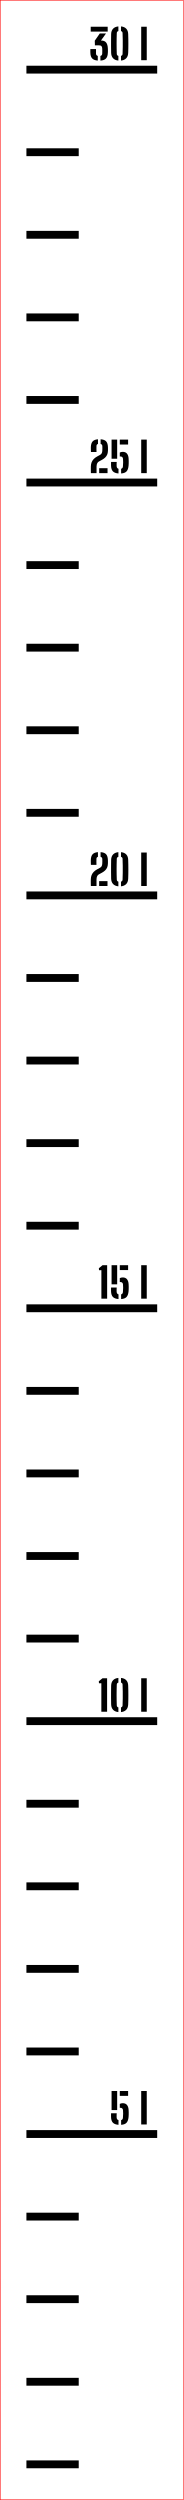
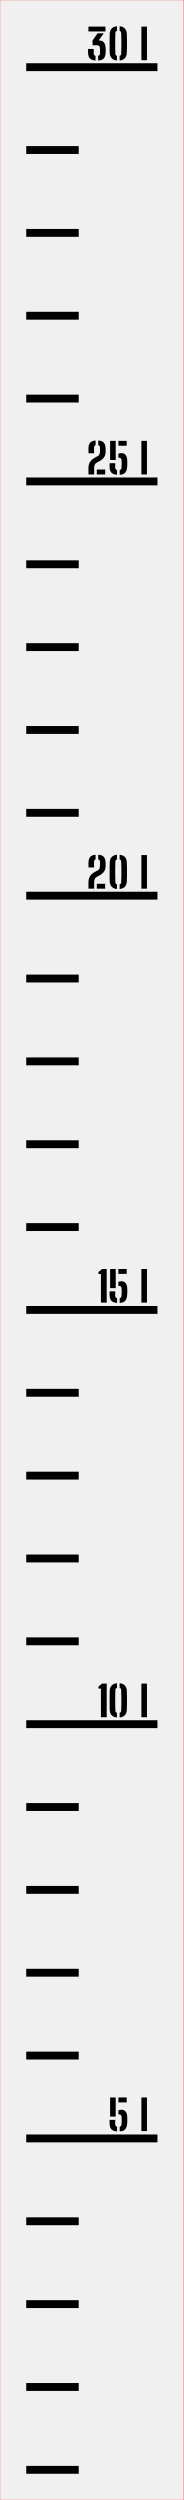
- <svg xmlns="http://www.w3.org/2000/svg" viewBox="0 0 35.1 477.927" version="1.1" style="font-synthesis: none;" width="35.1mm" height="477.927mm">
+ <svg xmlns="http://www.w3.org/2000/svg" version="1.1" width="35mm" height="476.345mm" viewBox="0 0 35 476.345">
  <defs />
-   <style>	</style>
-   <path d="M 0 0 L 35.1 0 L 35.1 477.927 L 0 477.927 Z " stroke="none" fill-rule="nonzero" fill="#FFFFFF" fill-opacity="1" transform="matrix(1,0,0,1,0,0)" />
-   <path d="M 0 457.045 L 10 457.045 L 10 458.545 L 0 458.545 Z " stroke="none" fill-rule="evenodd" fill="#000000" fill-opacity="1" transform="matrix(1,0,0,1,5.05,13.314)" id="mark1 l" />
-   <path d="M 0 441.259 L 10 441.259 L 10 442.759 L 0 442.759 Z " stroke="none" fill-rule="evenodd" fill="#000000" fill-opacity="1" transform="matrix(1,0,0,1,5.05,13.314)" id="mark2 l" />
-   <path d="M 0 425.473 L 10 425.473 L 10 426.973 L 0 426.973 Z " stroke="none" fill-rule="evenodd" fill="#000000" fill-opacity="1" transform="matrix(1,0,0,1,5.05,13.314)" id="mark3 l" />
-   <path d="M 0 409.687 L 10 409.687 L 10 411.187 L 0 411.187 Z " stroke="none" fill-rule="evenodd" fill="#000000" fill-opacity="1" transform="matrix(1,0,0,1,5.05,13.314)" id="mark4 l" />
-   <path d="M 0 393.901 L 25 393.901 L 25 395.401 L 0 395.401 Z " stroke="none" fill-rule="evenodd" fill="#000000" fill-opacity="1" transform="matrix(1,0,0,1,5.05,13.314)" id="mark5 l" />
-   <path d="M 16.18 391.403 C 16.175 391.23, 16.173 391.091, 16.176 390.985 C 16.179 390.88, 16.181 390.778, 16.184 390.679 L 17.264 390.679 C 17.256 390.757, 17.25 390.853, 17.246 390.967 C 17.242 391.082, 17.241 391.193, 17.242 391.299 C 17.243 391.406, 17.247 391.486, 17.252 391.539 C 17.263 391.659, 17.297 391.757, 17.356 391.833 C 17.415 391.909, 17.497 391.963, 17.604 391.995 L 17.604 392.887 C 17.111 392.85, 16.753 392.715, 16.532 392.483 C 16.311 392.251, 16.193 391.891, 16.18 391.403 Z M 16.28 390.067 L 16.28 386.419 L 17.348 386.419 L 17.348 390.067 Z M 17.852 389.643 L 17.852 388.887 C 17.929 388.847, 18.015 388.815, 18.108 388.791 C 18.201 388.767, 18.301 388.755, 18.408 388.755 C 18.773 388.755, 19.047 388.871, 19.23 389.101 C 19.413 389.332, 19.515 389.646, 19.536 390.043 C 19.547 390.203, 19.553 390.362, 19.556 390.519 C 19.559 390.677, 19.557 390.83, 19.552 390.979 C 19.547 391.129, 19.539 391.269, 19.528 391.399 C 19.483 391.898, 19.353 392.263, 19.14 392.495 C 18.927 392.727, 18.581 392.858, 18.104 392.887 L 18.104 391.995 C 18.213 391.966, 18.296 391.913, 18.352 391.837 C 18.408 391.761, 18.44 391.662, 18.448 391.539 C 18.472 391.249, 18.486 390.987, 18.49 390.755 C 18.494 390.523, 18.485 390.302, 18.464 390.091 C 18.448 389.937, 18.397 389.821, 18.31 389.745 C 18.223 389.669, 18.091 389.631, 17.912 389.631 C 17.901 389.631, 17.891 389.633, 17.88 389.635 C 17.869 389.638, 17.86 389.641, 17.852 389.643 Z M 17.852 387.351 L 17.852 386.419 L 19.44 386.419 L 19.44 387.351 Z M 21.944 392.819 L 21.944 386.419 L 23.004 386.419 L 23.004 392.819 Z " stroke="none" fill-rule="nonzero" fill="#000000" fill-opacity="1" transform="matrix(1,0,0,1,5.05,13.314)" id="text5 l" />
-   <path d="M 0 378.115 L 10 378.115 L 10 379.615 L 0 379.615 Z " stroke="none" fill-rule="evenodd" fill="#000000" fill-opacity="1" transform="matrix(1,0,0,1,5.05,13.314)" id="mark6 l" />
-   <path d="M 0 362.329 L 10 362.329 L 10 363.829 L 0 363.829 Z " stroke="none" fill-rule="evenodd" fill="#000000" fill-opacity="1" transform="matrix(1,0,0,1,5.05,13.314)" id="mark7 l" />
-   <path d="M 0 346.543 L 10 346.543 L 10 348.043 L 0 348.043 Z " stroke="none" fill-rule="evenodd" fill="#000000" fill-opacity="1" transform="matrix(1,0,0,1,5.05,13.314)" id="mark8 l" />
-   <path d="M 0 330.757 L 10 330.757 L 10 332.257 L 0 332.257 Z " stroke="none" fill-rule="evenodd" fill="#000000" fill-opacity="1" transform="matrix(1,0,0,1,5.05,13.314)" id="mark9 l" />
-   <path d="M 0 314.971 L 25 314.971 L 25 316.471 L 0 316.471 Z " stroke="none" fill-rule="evenodd" fill="#000000" fill-opacity="1" transform="matrix(1,0,0,1,5.05,13.314)" id="mark10 l" />
-   <path d="M 14.324 313.921 L 14.324 308.477 L 13.872 308.477 L 13.84 308.097 L 14.544 307.521 L 15.424 307.521 L 15.424 313.921 Z M 16.196 312.509 C 16.188 312.08, 16.183 311.663, 16.18 311.259 C 16.177 310.855, 16.178 310.46, 16.182 310.073 C 16.186 309.686, 16.191 309.305, 16.196 308.929 C 16.209 308.489, 16.334 308.144, 16.57 307.893 C 16.806 307.642, 17.143 307.497, 17.58 307.457 L 17.58 308.345 C 17.383 308.401, 17.281 308.53, 17.276 308.733 C 17.263 309.104, 17.253 309.452, 17.248 309.777 C 17.243 310.102, 17.24 310.419, 17.24 310.727 C 17.24 311.035, 17.243 311.35, 17.248 311.671 C 17.253 311.992, 17.263 312.336, 17.276 312.701 C 17.281 312.909, 17.383 313.041, 17.58 313.097 L 17.58 313.985 C 17.143 313.945, 16.806 313.799, 16.57 313.547 C 16.334 313.295, 16.209 312.949, 16.196 312.509 Z M 18.084 313.985 L 18.084 313.093 C 18.268 313.04, 18.367 312.916, 18.38 312.721 C 18.399 312.254, 18.411 311.806, 18.416 311.375 C 18.421 310.944, 18.421 310.514, 18.416 310.083 C 18.411 309.652, 18.399 309.2, 18.38 308.725 C 18.375 308.53, 18.276 308.404, 18.084 308.345 L 18.084 307.457 C 18.513 307.497, 18.847 307.642, 19.084 307.893 C 19.321 308.144, 19.445 308.489, 19.456 308.929 C 19.467 309.244, 19.475 309.554, 19.48 309.859 C 19.485 310.164, 19.488 310.465, 19.488 310.761 C 19.488 311.057, 19.485 311.35, 19.48 311.641 C 19.475 311.932, 19.467 312.221, 19.456 312.509 C 19.44 312.96, 19.312 313.308, 19.072 313.555 C 18.832 313.802, 18.503 313.945, 18.084 313.985 Z M 21.944 313.921 L 21.944 307.521 L 23.004 307.521 L 23.004 313.921 Z " stroke="none" fill-rule="nonzero" fill="#000000" fill-opacity="1" transform="matrix(1,0,0,1,5.05,13.314)" id="text10 l" />
-   <path d="M 0 299.185 L 10 299.185 L 10 300.685 L 0 300.685 Z " stroke="none" fill-rule="evenodd" fill="#000000" fill-opacity="1" transform="matrix(1,0,0,1,5.05,13.314)" id="mark11 l" />
-   <path d="M 0 283.399 L 10 283.399 L 10 284.899 L 0 284.899 Z " stroke="none" fill-rule="evenodd" fill="#000000" fill-opacity="1" transform="matrix(1,0,0,1,5.05,13.314)" id="mark12 l" />
-   <path d="M 0 267.613 L 10 267.613 L 10 269.113 L 0 269.113 Z " stroke="none" fill-rule="evenodd" fill="#000000" fill-opacity="1" transform="matrix(1,0,0,1,5.05,13.314)" id="mark13 l" />
-   <path d="M 0 251.827 L 10 251.827 L 10 253.327 L 0 253.327 Z " stroke="none" fill-rule="evenodd" fill="#000000" fill-opacity="1" transform="matrix(1,0,0,1,5.05,13.314)" id="mark14 l" />
-   <path d="M 0 236.041 L 25 236.041 L 25 237.541 L 0 237.541 Z " stroke="none" fill-rule="evenodd" fill="#000000" fill-opacity="1" transform="matrix(1,0,0,1,5.05,13.314)" id="mark15 l" />
-   <path d="M 14.332 234.959 L 14.332 229.515 L 13.88 229.515 L 13.848 229.135 L 14.552 228.559 L 15.432 228.559 L 15.432 234.959 Z M 16.18 233.543 C 16.175 233.369, 16.173 233.23, 16.176 233.125 C 16.179 233.019, 16.181 232.917, 16.184 232.819 L 17.264 232.819 C 17.256 232.896, 17.25 232.992, 17.246 233.107 C 17.242 233.221, 17.241 233.332, 17.242 233.439 C 17.243 233.545, 17.247 233.625, 17.252 233.679 C 17.263 233.799, 17.297 233.897, 17.356 233.973 C 17.415 234.049, 17.497 234.103, 17.604 234.135 L 17.604 235.027 C 17.111 234.989, 16.753 234.855, 16.532 234.623 C 16.311 234.391, 16.193 234.031, 16.18 233.543 Z M 16.28 232.207 L 16.28 228.559 L 17.348 228.559 L 17.348 232.207 Z M 17.852 231.783 L 17.852 231.027 C 17.929 230.987, 18.015 230.955, 18.108 230.931 C 18.201 230.907, 18.301 230.895, 18.408 230.895 C 18.773 230.895, 19.047 231.01, 19.23 231.241 C 19.413 231.471, 19.515 231.785, 19.536 232.183 C 19.547 232.343, 19.553 232.501, 19.556 232.659 C 19.559 232.816, 19.557 232.969, 19.552 233.119 C 19.547 233.268, 19.539 233.408, 19.528 233.539 C 19.483 234.037, 19.353 234.403, 19.14 234.635 C 18.927 234.867, 18.581 234.997, 18.104 235.027 L 18.104 234.135 C 18.213 234.105, 18.296 234.053, 18.352 233.977 C 18.408 233.901, 18.44 233.801, 18.448 233.679 C 18.472 233.388, 18.486 233.127, 18.49 232.895 C 18.494 232.663, 18.485 232.441, 18.464 232.231 C 18.448 232.076, 18.397 231.961, 18.31 231.885 C 18.223 231.809, 18.091 231.771, 17.912 231.771 C 17.901 231.771, 17.891 231.772, 17.88 231.775 C 17.869 231.777, 17.86 231.78, 17.852 231.783 Z M 17.852 229.491 L 17.852 228.559 L 19.44 228.559 L 19.44 229.491 Z M 21.944 234.959 L 21.944 228.559 L 23.004 228.559 L 23.004 234.959 Z " stroke="none" fill-rule="nonzero" fill="#000000" fill-opacity="1" transform="matrix(1,0,0,1,5.05,13.314)" id="text15 l" />
-   <path d="M 0 220.255 L 10 220.255 L 10 221.755 L 0 221.755 Z " stroke="none" fill-rule="evenodd" fill="#000000" fill-opacity="1" transform="matrix(1,0,0,1,5.05,13.314)" id="mark16 l" />
-   <path d="M 0 204.469 L 10 204.469 L 10 205.969 L 0 205.969 Z " stroke="none" fill-rule="evenodd" fill="#000000" fill-opacity="1" transform="matrix(1,0,0,1,5.05,13.314)" id="mark17 l" />
-   <path d="M 0 188.683 L 10 188.683 L 10 190.183 L 0 190.183 Z " stroke="none" fill-rule="evenodd" fill="#000000" fill-opacity="1" transform="matrix(1,0,0,1,5.05,13.314)" id="mark18 l" />
-   <path d="M 0 172.897 L 10 172.897 L 10 174.397 L 0 174.397 Z " stroke="none" fill-rule="evenodd" fill="#000000" fill-opacity="1" transform="matrix(1,0,0,1,5.05,13.314)" id="mark19 l" />
-   <path d="M 0 157.11 L 25 157.11 L 25 158.61 L 0 158.61 Z " stroke="none" fill-rule="evenodd" fill="#000000" fill-opacity="1" transform="matrix(1,0,0,1,5.05,13.314)" id="mark20 l" />
-   <path d="M 12.32 156.06 C 12.317 155.962, 12.315 155.873, 12.314 155.794 C 12.313 155.716, 12.311 155.642, 12.31 155.572 C 12.309 155.503, 12.308 155.431, 12.308 155.356 C 12.308 155.282, 12.308 155.197, 12.308 155.102 C 12.308 155.008, 12.309 154.896, 12.312 154.768 C 12.32 154.475, 12.37 154.213, 12.462 153.982 C 12.554 153.752, 12.688 153.546, 12.864 153.364 C 13.04 153.183, 13.257 153.022, 13.516 152.88 L 14.048 152.592 C 14.235 152.491, 14.354 152.369, 14.406 152.226 C 14.458 152.084, 14.488 151.95, 14.496 151.824 C 14.507 151.678, 14.513 151.521, 14.514 151.354 C 14.515 151.188, 14.512 151.031, 14.504 150.884 C 14.499 150.78, 14.469 150.694, 14.414 150.626 C 14.359 150.558, 14.28 150.51, 14.176 150.48 L 14.176 149.592 C 14.664 149.624, 15.014 149.756, 15.226 149.986 C 15.438 150.217, 15.555 150.578, 15.576 151.068 C 15.579 151.132, 15.581 151.198, 15.582 151.264 C 15.583 151.331, 15.584 151.396, 15.584 151.458 C 15.584 151.521, 15.583 151.583, 15.582 151.644 C 15.581 151.706, 15.579 151.766, 15.576 151.824 C 15.565 152.11, 15.512 152.356, 15.416 152.564 C 15.32 152.772, 15.19 152.952, 15.026 153.104 C 14.862 153.256, 14.672 153.392, 14.456 153.512 L 13.852 153.84 C 13.737 153.902, 13.647 153.986, 13.582 154.092 C 13.517 154.199, 13.47 154.312, 13.442 154.432 C 13.414 154.552, 13.4 154.664, 13.4 154.768 L 13.4 156.06 Z M 12.328 152.02 C 12.323 151.903, 12.319 151.788, 12.316 151.676 C 12.313 151.564, 12.311 151.458, 12.31 151.358 C 12.309 151.258, 12.309 151.162, 12.312 151.068 C 12.331 150.58, 12.447 150.221, 12.662 149.99 C 12.877 149.76, 13.213 149.627, 13.672 149.592 L 13.672 150.484 C 13.576 150.514, 13.505 150.56, 13.46 150.624 C 13.415 150.688, 13.391 150.766, 13.388 150.856 C 13.383 151.064, 13.379 151.258, 13.378 151.436 C 13.377 151.615, 13.381 151.81, 13.392 152.02 Z M 13.904 156.06 L 13.904 155.128 L 15.5 155.128 L 15.5 156.06 Z M 16.196 154.648 C 16.188 154.219, 16.183 153.802, 16.18 153.398 C 16.177 152.994, 16.178 152.599, 16.182 152.212 C 16.186 151.826, 16.191 151.444, 16.196 151.068 C 16.209 150.628, 16.334 150.283, 16.57 150.032 C 16.806 149.782, 17.143 149.636, 17.58 149.596 L 17.58 150.484 C 17.383 150.54, 17.281 150.67, 17.276 150.872 C 17.263 151.243, 17.253 151.591, 17.248 151.916 C 17.243 152.242, 17.24 152.558, 17.24 152.866 C 17.24 153.174, 17.243 153.489, 17.248 153.81 C 17.253 154.132, 17.263 154.475, 17.276 154.84 C 17.281 155.048, 17.383 155.18, 17.58 155.236 L 17.58 156.124 C 17.143 156.084, 16.806 155.938, 16.57 155.686 C 16.334 155.434, 16.209 155.088, 16.196 154.648 Z M 18.084 156.124 L 18.084 155.232 C 18.268 155.179, 18.367 155.055, 18.38 154.86 C 18.399 154.394, 18.411 153.945, 18.416 153.514 C 18.421 153.084, 18.421 152.653, 18.416 152.222 C 18.411 151.792, 18.399 151.339, 18.38 150.864 C 18.375 150.67, 18.276 150.543, 18.084 150.484 L 18.084 149.596 C 18.513 149.636, 18.847 149.782, 19.084 150.032 C 19.321 150.283, 19.445 150.628, 19.456 151.068 C 19.467 151.383, 19.475 151.693, 19.48 151.998 C 19.485 152.304, 19.488 152.604, 19.488 152.9 C 19.488 153.196, 19.485 153.49, 19.48 153.78 C 19.475 154.071, 19.467 154.36, 19.456 154.648 C 19.44 155.099, 19.312 155.448, 19.072 155.694 C 18.832 155.941, 18.503 156.084, 18.084 156.124 Z M 21.944 156.06 L 21.944 149.66 L 23.004 149.66 L 23.004 156.06 Z " stroke="none" fill-rule="nonzero" fill="#000000" fill-opacity="1" transform="matrix(1,0,0,1,5.05,13.314)" id="text20 l" />
-   <path d="M 0 141.324 L 10 141.324 L 10 142.824 L 0 142.824 Z " stroke="none" fill-rule="evenodd" fill="#000000" fill-opacity="1" transform="matrix(1,0,0,1,5.05,13.314)" id="mark21 l" />
-   <path d="M 0 125.538 L 10 125.538 L 10 127.038 L 0 127.038 Z " stroke="none" fill-rule="evenodd" fill="#000000" fill-opacity="1" transform="matrix(1,0,0,1,5.05,13.314)" id="mark22 l" />
-   <path d="M 0 109.752 L 10 109.752 L 10 111.252 L 0 111.252 Z " stroke="none" fill-rule="evenodd" fill="#000000" fill-opacity="1" transform="matrix(1,0,0,1,5.05,13.314)" id="mark23 l" />
-   <path d="M 0 93.966 L 10 93.966 L 10 95.466 L 0 95.466 Z " stroke="none" fill-rule="evenodd" fill="#000000" fill-opacity="1" transform="matrix(1,0,0,1,5.05,13.314)" id="mark24 l" />
-   <path d="M 0 78.18 L 25 78.18 L 25 79.68 L 0 79.68 Z " stroke="none" fill-rule="evenodd" fill="#000000" fill-opacity="1" transform="matrix(1,0,0,1,5.05,13.314)" id="mark25 l" />
-   <path d="M 12.328 77.13 C 12.325 77.032, 12.323 76.943, 12.322 76.864 C 12.321 76.786, 12.319 76.712, 12.318 76.642 C 12.317 76.573, 12.316 76.501, 12.316 76.426 C 12.316 76.352, 12.316 76.267, 12.316 76.172 C 12.316 76.078, 12.317 75.966, 12.32 75.838 C 12.328 75.545, 12.378 75.283, 12.47 75.052 C 12.562 74.822, 12.696 74.616, 12.872 74.434 C 13.048 74.253, 13.265 74.092, 13.524 73.95 L 14.056 73.662 C 14.243 73.561, 14.362 73.439, 14.414 73.296 C 14.466 73.154, 14.496 73.02, 14.504 72.894 C 14.515 72.748, 14.521 72.591, 14.522 72.424 C 14.523 72.258, 14.52 72.101, 14.512 71.954 C 14.507 71.85, 14.477 71.764, 14.422 71.696 C 14.367 71.628, 14.288 71.58, 14.184 71.55 L 14.184 70.662 C 14.672 70.694, 15.022 70.826, 15.234 71.056 C 15.446 71.287, 15.563 71.648, 15.584 72.138 C 15.587 72.202, 15.589 72.268, 15.59 72.334 C 15.591 72.401, 15.592 72.466, 15.592 72.528 C 15.592 72.591, 15.591 72.653, 15.59 72.714 C 15.589 72.776, 15.587 72.836, 15.584 72.894 C 15.573 73.18, 15.52 73.426, 15.424 73.634 C 15.328 73.842, 15.198 74.022, 15.034 74.174 C 14.87 74.326, 14.68 74.462, 14.464 74.582 L 13.86 74.91 C 13.745 74.972, 13.655 75.056, 13.59 75.162 C 13.525 75.269, 13.478 75.382, 13.45 75.502 C 13.422 75.622, 13.408 75.734, 13.408 75.838 L 13.408 77.13 Z M 12.336 73.09 C 12.331 72.973, 12.327 72.858, 12.324 72.746 C 12.321 72.634, 12.319 72.528, 12.318 72.428 C 12.317 72.328, 12.317 72.232, 12.32 72.138 C 12.339 71.65, 12.455 71.291, 12.67 71.06 C 12.885 70.83, 13.221 70.697, 13.68 70.662 L 13.68 71.554 C 13.584 71.584, 13.513 71.63, 13.468 71.694 C 13.423 71.758, 13.399 71.836, 13.396 71.926 C 13.391 72.134, 13.387 72.328, 13.386 72.506 C 13.385 72.685, 13.389 72.88, 13.4 73.09 Z M 13.912 77.13 L 13.912 76.198 L 15.508 76.198 L 15.508 77.13 Z M 16.18 75.714 C 16.175 75.541, 16.173 75.402, 16.176 75.296 C 16.179 75.191, 16.181 75.089, 16.184 74.99 L 17.264 74.99 C 17.256 75.068, 17.25 75.164, 17.246 75.278 C 17.242 75.393, 17.241 75.504, 17.242 75.61 C 17.243 75.717, 17.247 75.797, 17.252 75.85 C 17.263 75.97, 17.297 76.068, 17.356 76.144 C 17.415 76.22, 17.497 76.274, 17.604 76.306 L 17.604 77.198 C 17.111 77.161, 16.753 77.026, 16.532 76.794 C 16.311 76.562, 16.193 76.202, 16.18 75.714 Z M 16.28 74.378 L 16.28 70.73 L 17.348 70.73 L 17.348 74.378 Z M 17.852 73.954 L 17.852 73.198 C 17.929 73.158, 18.015 73.126, 18.108 73.102 C 18.201 73.078, 18.301 73.066, 18.408 73.066 C 18.773 73.066, 19.047 73.182, 19.23 73.412 C 19.413 73.643, 19.515 73.957, 19.536 74.354 C 19.547 74.514, 19.553 74.673, 19.556 74.83 C 19.559 74.988, 19.557 75.141, 19.552 75.29 C 19.547 75.44, 19.539 75.58, 19.528 75.71 C 19.483 76.209, 19.353 76.574, 19.14 76.806 C 18.927 77.038, 18.581 77.169, 18.104 77.198 L 18.104 76.306 C 18.213 76.277, 18.296 76.224, 18.352 76.148 C 18.408 76.072, 18.44 75.973, 18.448 75.85 C 18.472 75.56, 18.486 75.298, 18.49 75.066 C 18.494 74.834, 18.485 74.613, 18.464 74.402 C 18.448 74.248, 18.397 74.132, 18.31 74.056 C 18.223 73.98, 18.091 73.942, 17.912 73.942 C 17.901 73.942, 17.891 73.944, 17.88 73.946 C 17.869 73.949, 17.86 73.952, 17.852 73.954 Z M 17.852 71.662 L 17.852 70.73 L 19.44 70.73 L 19.44 71.662 Z M 21.944 77.13 L 21.944 70.73 L 23.004 70.73 L 23.004 77.13 Z " stroke="none" fill-rule="nonzero" fill="#000000" fill-opacity="1" transform="matrix(1,0,0,1,5.05,13.314)" id="text25 l" />
-   <path d="M 0 62.394 L 10 62.394 L 10 63.894 L 0 63.894 Z " stroke="none" fill-rule="evenodd" fill="#000000" fill-opacity="1" transform="matrix(1,0,0,1,5.05,13.314)" id="mark26 l" />
-   <path d="M 0 46.608 L 10 46.608 L 10 48.108 L 0 48.108 Z " stroke="none" fill-rule="evenodd" fill="#000000" fill-opacity="1" transform="matrix(1,0,0,1,5.05,13.314)" id="mark27 l" />
-   <path d="M 0 30.822 L 10 30.822 L 10 32.322 L 0 32.322 Z " stroke="none" fill-rule="evenodd" fill="#000000" fill-opacity="1" transform="matrix(1,0,0,1,5.05,13.314)" id="mark28 l" />
-   <path d="M 0 15.036 L 10 15.036 L 10 16.536 L 0 16.536 Z " stroke="none" fill-rule="evenodd" fill="#000000" fill-opacity="1" transform="matrix(1,0,0,1,5.05,13.314)" id="mark29 l" />
-   <path d="M 0 -0.75 L 25 -0.75 L 25 0.75 L 0 0.75 Z " stroke="none" fill-rule="evenodd" fill="#000000" fill-opacity="1" transform="matrix(1,0,0,1,5.05,13.314)" id="mark30 l" />
-   <path d="M 12.224 -3.216 C 12.221 -3.317, 12.219 -3.401, 12.218 -3.468 C 12.217 -3.535, 12.217 -3.603, 12.218 -3.672 C 12.219 -3.741, 12.221 -3.831, 12.224 -3.94 L 13.304 -3.94 L 13.304 -3.076 C 13.304 -2.839, 13.417 -2.688, 13.644 -2.624 L 13.644 -1.732 C 13.156 -1.769, 12.801 -1.904, 12.578 -2.136 C 12.355 -2.368, 12.237 -2.728, 12.224 -3.216 Z M 12.292 -7.268 L 12.292 -8.2 L 15.536 -8.2 L 15.536 -7.268 Z M 14.144 -2.62 C 14.368 -2.676, 14.484 -2.827, 14.492 -3.072 C 14.497 -3.275, 14.501 -3.457, 14.502 -3.62 C 14.503 -3.783, 14.499 -3.94, 14.488 -4.092 C 14.48 -4.249, 14.432 -4.383, 14.344 -4.492 C 14.256 -4.601, 14.089 -4.653, 13.844 -4.648 L 13.096 -4.64 L 13.068 -5.532 L 14.028 -6.916 L 15.216 -6.916 L 14.248 -5.564 L 14.28 -5.564 C 14.712 -5.564, 15.029 -5.441, 15.23 -5.196 C 15.431 -4.951, 15.544 -4.573, 15.568 -4.064 C 15.573 -3.992, 15.577 -3.92, 15.578 -3.848 C 15.579 -3.776, 15.58 -3.705, 15.58 -3.636 C 15.58 -3.567, 15.579 -3.497, 15.578 -3.428 C 15.577 -3.359, 15.573 -3.288, 15.568 -3.216 C 15.549 -2.72, 15.429 -2.355, 15.206 -2.122 C 14.983 -1.889, 14.631 -1.759, 14.148 -1.732 Z M 16.196 -3.212 C 16.188 -3.641, 16.183 -4.058, 16.18 -4.462 C 16.177 -4.866, 16.178 -5.261, 16.182 -5.648 C 16.186 -6.035, 16.191 -6.416, 16.196 -6.792 C 16.209 -7.232, 16.334 -7.577, 16.57 -7.828 C 16.806 -8.079, 17.143 -8.224, 17.58 -8.264 L 17.58 -7.376 C 17.383 -7.32, 17.281 -7.191, 17.276 -6.988 C 17.263 -6.617, 17.253 -6.269, 17.248 -5.944 C 17.243 -5.619, 17.24 -5.302, 17.24 -4.994 C 17.24 -4.686, 17.243 -4.371, 17.248 -4.05 C 17.253 -3.729, 17.263 -3.385, 17.276 -3.02 C 17.281 -2.812, 17.383 -2.68, 17.58 -2.624 L 17.58 -1.736 C 17.143 -1.776, 16.806 -1.922, 16.57 -2.174 C 16.334 -2.426, 16.209 -2.772, 16.196 -3.212 Z M 18.084 -1.736 L 18.084 -2.628 C 18.268 -2.681, 18.367 -2.805, 18.38 -3 C 18.399 -3.467, 18.411 -3.915, 18.416 -4.346 C 18.421 -4.777, 18.421 -5.207, 18.416 -5.638 C 18.411 -6.069, 18.399 -6.521, 18.38 -6.996 C 18.375 -7.191, 18.276 -7.317, 18.084 -7.376 L 18.084 -8.264 C 18.513 -8.224, 18.847 -8.079, 19.084 -7.828 C 19.321 -7.577, 19.445 -7.232, 19.456 -6.792 C 19.467 -6.477, 19.475 -6.167, 19.48 -5.862 C 19.485 -5.557, 19.488 -5.256, 19.488 -4.96 C 19.488 -4.664, 19.485 -4.371, 19.48 -4.08 C 19.475 -3.789, 19.467 -3.5, 19.456 -3.212 C 19.44 -2.761, 19.312 -2.413, 19.072 -2.166 C 18.832 -1.919, 18.503 -1.776, 18.084 -1.736 Z M 21.944 -1.8 L 21.944 -8.2 L 23.004 -8.2 L 23.004 -1.8 Z " stroke="none" fill-rule="nonzero" fill="#000000" fill-opacity="1" transform="matrix(1,0,0,1,5.05,13.314)" id="text30 l" />
-   <path d="M -5 -13.264 L 30 -13.264 L 30 464.563 L -5 464.563 Z " stroke="#FF0000" stroke-opacity="1" stroke-width="0.1" stroke-linecap="butt" stroke-linejoin="miter" fill="none" transform="matrix(1,0,0,1,5.05,13.314)" />
+   <style>svg { background: #ffffff; }</style>
+   <rect id="cutLine" fill="none" stroke="red" stroke-width="0.05" width="35" height="476.345" />
+   <g id="scale" transform="translate(5, 5)">
+     <rect id="mark_1" fill="Black" x="0" y="464.845" width="10" height="1.5" />
+     <rect id="mark_2" fill="Black" x="0" y="449.059" width="10" height="1.5" />
+     <rect id="mark_3" fill="Black" x="0" y="433.273" width="10" height="1.5" />
+     <rect id="mark_4" fill="Black" x="0" y="417.487" width="10" height="1.5" />
+     <rect id="mark_5" fill="Black" x="0" y="401.701" width="25" height="1.5" />
+     <path fill="Black" d="M 0.107 0 L 0.107 3.648 L 1.176 3.648 L 1.176 0 L 0.107 0 Z M 1.68 0 L 1.68 0.932 L 3.268 0.932 L 3.268 0 L 1.68 0 Z M 1.68 2.469 L 1.68 3.225 Q 1.691 3.221, 1.707 3.217 Q 1.725 3.213, 1.74 3.213 Q 2.008 3.213, 2.137 3.326 Q 2.268 3.439, 2.291 3.672 Q 2.324 3.988, 2.318 4.336 Q 2.312 4.684, 2.275 5.121 Q 2.264 5.305, 2.18 5.42 Q 2.096 5.533, 1.932 5.576 L 1.932 6.469 Q 2.648 6.424, 2.967 6.076 Q 3.287 5.729, 3.355 4.98 Q 3.371 4.785, 3.379 4.561 Q 3.389 4.336, 3.383 4.102 Q 3.379 3.865, 3.363 3.625 Q 3.332 3.029, 3.057 2.684 Q 2.783 2.336, 2.236 2.336 Q 2.076 2.336, 1.936 2.373 Q 1.795 2.408, 1.68 2.469 Z M 0.004 4.566 Q 0 4.725, 0.008 4.984 Q 0.027 5.717, 0.359 6.064 Q 0.691 6.412, 1.432 6.469 L 1.432 5.576 Q 1.271 5.529, 1.184 5.416 Q 1.096 5.301, 1.08 5.121 Q 1.072 5.041, 1.07 4.881 Q 1.068 4.721, 1.074 4.549 Q 1.08 4.377, 1.092 4.26 L 0.012 4.26 Q 0.008 4.408, 0.004 4.566 Z M 6.068 6.4 L 6.068 0 L 7.127 0 L 7.127 6.4 L 6.068 6.4 Z" transform="translate(15.87305, 394.6512)" />
+     <rect id="mark_6" fill="Black" x="0" y="385.915" width="10" height="1.5" />
+     <rect id="mark_7" fill="Black" x="0" y="370.129" width="10" height="1.5" />
+     <rect id="mark_8" fill="Black" x="0" y="354.343" width="10" height="1.5" />
+     <rect id="mark_9" fill="Black" x="0" y="338.557" width="10" height="1.5" />
+     <rect id="mark_10" fill="Black" x="0" y="322.771" width="25" height="1.5" />
+     <path fill="Black" d="M 0.484 1.021 L 0.484 6.465 L 1.584 6.465 L 1.584 0.064 L 0.705 0.064 L 0 0.641 L 0.033 1.021 L 0.484 1.021 Z M 2.141 3.803 Q 2.145 4.408, 2.156 5.053 Q 2.178 5.713, 2.531 6.092 Q 2.885 6.469, 3.541 6.529 L 3.541 5.641 Q 3.244 5.557, 3.236 5.244 Q 3.217 4.697, 3.209 4.215 Q 3.201 3.732, 3.201 3.271 Q 3.201 2.809, 3.209 2.32 Q 3.217 1.832, 3.236 1.277 Q 3.244 0.973, 3.541 0.889 L 3.541 0 Q 2.885 0.061, 2.531 0.438 Q 2.178 0.812, 2.156 1.473 Q 2.148 2.037, 2.143 2.617 Q 2.137 3.197, 2.141 3.803 Z M 4.045 5.637 L 4.045 6.529 Q 4.672 6.469, 5.031 6.1 Q 5.393 5.729, 5.416 5.053 Q 5.434 4.621, 5.441 4.186 Q 5.449 3.748, 5.449 3.305 Q 5.449 2.861, 5.441 2.404 Q 5.434 1.945, 5.416 1.473 Q 5.4 0.812, 5.045 0.438 Q 4.689 0.061, 4.045 0 L 4.045 0.889 Q 4.332 0.977, 4.34 1.27 Q 4.369 1.98, 4.377 2.627 Q 4.385 3.273, 4.377 3.92 Q 4.369 4.564, 4.34 5.266 Q 4.32 5.557, 4.045 5.637 Z M 8.193 6.465 L 8.193 0.064 L 9.252 0.064 L 9.252 6.465 L 8.193 6.465 Z" transform="translate(13.74805, 315.721)" />
+     <rect id="mark_11" fill="Black" x="0" y="306.985" width="10" height="1.5" />
+     <rect id="mark_12" fill="Black" x="0" y="291.199" width="10" height="1.5" />
+     <rect id="mark_13" fill="Black" x="0" y="275.413" width="10" height="1.5" />
+     <rect id="mark_14" fill="Black" x="0" y="259.627" width="10" height="1.5" />
+     <rect id="mark_15" fill="Black" x="0" y="243.841" width="25" height="1.5" />
+     <path fill="Black" d="M 0.484 0.957 L 0.484 6.4 L 1.584 6.4 L 1.584 0 L 0.705 0 L 0 0.576 L 0.033 0.957 L 0.484 0.957 Z M 2.232 0 L 2.232 3.648 L 3.301 3.648 L 3.301 0 L 2.232 0 Z M 3.805 0 L 3.805 0.932 L 5.393 0.932 L 5.393 0 L 3.805 0 Z M 3.805 2.469 L 3.805 3.225 Q 3.816 3.221, 3.832 3.217 Q 3.85 3.213, 3.865 3.213 Q 4.133 3.213, 4.262 3.326 Q 4.393 3.439, 4.416 3.672 Q 4.449 3.988, 4.443 4.336 Q 4.438 4.684, 4.4 5.121 Q 4.389 5.305, 4.305 5.42 Q 4.221 5.533, 4.057 5.576 L 4.057 6.469 Q 4.773 6.424, 5.092 6.076 Q 5.412 5.729, 5.48 4.98 Q 5.496 4.785, 5.504 4.561 Q 5.514 4.336, 5.508 4.102 Q 5.504 3.865, 5.488 3.625 Q 5.457 3.029, 5.182 2.684 Q 4.908 2.336, 4.361 2.336 Q 4.201 2.336, 4.061 2.373 Q 3.92 2.408, 3.805 2.469 Z M 2.129 4.566 Q 2.125 4.725, 2.133 4.984 Q 2.152 5.717, 2.484 6.064 Q 2.816 6.412, 3.557 6.469 L 3.557 5.576 Q 3.396 5.529, 3.309 5.416 Q 3.221 5.301, 3.205 5.121 Q 3.197 5.041, 3.195 4.881 Q 3.193 4.721, 3.199 4.549 Q 3.205 4.377, 3.217 4.26 L 2.137 4.26 Q 2.133 4.408, 2.129 4.566 Z M 8.193 6.4 L 8.193 0 L 9.252 0 L 9.252 6.4 L 8.193 6.4 Z" transform="translate(13.74805, 236.7907)" />
+     <rect id="mark_16" fill="Black" x="0" y="228.055" width="10" height="1.5" />
+     <rect id="mark_17" fill="Black" x="0" y="212.269" width="10" height="1.5" />
+     <rect id="mark_18" fill="Black" x="0" y="196.483" width="10" height="1.5" />
+     <rect id="mark_19" fill="Black" x="0" y="180.697" width="10" height="1.5" />
+     <rect id="mark_20" fill="Black" x="0" y="164.91" width="25" height="1.5" />
+     <path fill="Black" d="M 0.006 6.203 Q 0.008 6.32, 0.012 6.469 L 1.092 6.469 L 1.092 5.176 Q 1.092 5.021, 1.133 4.842 Q 1.176 4.66, 1.273 4.5 Q 1.371 4.34, 1.543 4.248 L 2.146 3.92 Q 2.471 3.74, 2.717 3.514 Q 2.963 3.285, 3.107 2.973 Q 3.252 2.66, 3.268 2.232 Q 3.271 2.145, 3.273 2.053 Q 3.275 1.961, 3.275 1.867 Q 3.275 1.773, 3.273 1.674 Q 3.271 1.572, 3.268 1.477 Q 3.234 0.74, 2.916 0.395 Q 2.6 0.049, 1.867 0 L 1.867 0.889 Q 2.023 0.934, 2.105 1.035 Q 2.188 1.137, 2.195 1.293 Q 2.207 1.514, 2.205 1.764 Q 2.203 2.014, 2.188 2.232 Q 2.176 2.42, 2.098 2.635 Q 2.02 2.85, 1.738 3 L 1.207 3.289 Q 0.818 3.5, 0.555 3.773 Q 0.291 4.045, 0.152 4.391 Q 0.016 4.736, 0.004 5.176 Q 0 5.369, 0 5.512 L 0 5.766 Q 0 5.877, 0.002 5.98 Q 0.004 6.084, 0.006 6.203 Z M 0.008 2.084 Q 0.012 2.252, 0.02 2.43 L 1.084 2.43 Q 1.066 2.113, 1.068 1.846 Q 1.07 1.576, 1.08 1.266 Q 1.084 1.129, 1.15 1.033 Q 1.219 0.938, 1.363 0.893 L 1.363 0 Q 0.676 0.053, 0.354 0.398 Q 0.031 0.744, 0.004 1.477 Q 0 1.617, 0.002 1.768 Q 0.004 1.916, 0.008 2.084 Z M 1.596 5.537 L 1.596 6.469 L 3.191 6.469 L 3.191 5.537 L 1.596 5.537 Z M 4.039 3.807 Q 4.043 4.412, 4.055 5.057 Q 4.076 5.717, 4.43 6.096 Q 4.783 6.473, 5.439 6.533 L 5.439 5.645 Q 5.143 5.561, 5.135 5.248 Q 5.115 4.701, 5.107 4.219 Q 5.1 3.736, 5.1 3.275 Q 5.1 2.812, 5.107 2.324 Q 5.115 1.836, 5.135 1.281 Q 5.143 0.977, 5.439 0.893 L 5.439 0.004 Q 4.783 0.064, 4.43 0.441 Q 4.076 0.816, 4.055 1.477 Q 4.047 2.041, 4.041 2.621 Q 4.035 3.201, 4.039 3.807 Z M 5.943 5.641 L 5.943 6.533 Q 6.57 6.473, 6.93 6.104 Q 7.291 5.732, 7.314 5.057 Q 7.332 4.625, 7.34 4.189 Q 7.348 3.752, 7.348 3.309 Q 7.348 2.865, 7.34 2.408 Q 7.332 1.949, 7.314 1.477 Q 7.299 0.816, 6.943 0.441 Q 6.588 0.064, 5.943 0.004 L 5.943 0.893 Q 6.23 0.98, 6.238 1.273 Q 6.268 1.984, 6.275 2.631 Q 6.283 3.277, 6.275 3.924 Q 6.268 4.568, 6.238 5.27 Q 6.219 5.561, 5.943 5.641 Z M 10.092 6.469 L 10.092 0.068 L 11.15 0.068 L 11.15 6.469 L 10.092 6.469 Z" transform="translate(11.84961, 157.8605)" />
+     <rect id="mark_21" fill="Black" x="0" y="149.124" width="10" height="1.5" />
+     <rect id="mark_22" fill="Black" x="0" y="133.338" width="10" height="1.5" />
+     <rect id="mark_23" fill="Black" x="0" y="117.552" width="10" height="1.5" />
+     <rect id="mark_24" fill="Black" x="0" y="101.766" width="10" height="1.5" />
+     <rect id="mark_25" fill="Black" x="0" y="85.98" width="25" height="1.5" />
+     <path fill="Black" d="M 0.006 6.203 Q 0.008 6.32, 0.012 6.469 L 1.092 6.469 L 1.092 5.176 Q 1.092 5.021, 1.133 4.842 Q 1.176 4.66, 1.273 4.5 Q 1.371 4.34, 1.543 4.248 L 2.146 3.92 Q 2.471 3.74, 2.717 3.514 Q 2.963 3.285, 3.107 2.973 Q 3.252 2.66, 3.268 2.232 Q 3.271 2.145, 3.273 2.053 Q 3.275 1.961, 3.275 1.867 Q 3.275 1.773, 3.273 1.674 Q 3.271 1.572, 3.268 1.477 Q 3.234 0.74, 2.916 0.395 Q 2.6 0.049, 1.867 0 L 1.867 0.889 Q 2.023 0.934, 2.105 1.035 Q 2.188 1.137, 2.195 1.293 Q 2.207 1.514, 2.205 1.764 Q 2.203 2.014, 2.188 2.232 Q 2.176 2.42, 2.098 2.635 Q 2.02 2.85, 1.738 3 L 1.207 3.289 Q 0.818 3.5, 0.555 3.773 Q 0.291 4.045, 0.152 4.391 Q 0.016 4.736, 0.004 5.176 Q 0 5.369, 0 5.512 L 0 5.766 Q 0 5.877, 0.002 5.98 Q 0.004 6.084, 0.006 6.203 Z M 0.008 2.084 Q 0.012 2.252, 0.02 2.43 L 1.084 2.43 Q 1.066 2.113, 1.068 1.846 Q 1.07 1.576, 1.08 1.266 Q 1.084 1.129, 1.15 1.033 Q 1.219 0.938, 1.363 0.893 L 1.363 0 Q 0.676 0.053, 0.354 0.398 Q 0.031 0.744, 0.004 1.477 Q 0 1.617, 0.002 1.768 Q 0.004 1.916, 0.008 2.084 Z M 1.596 5.537 L 1.596 6.469 L 3.191 6.469 L 3.191 5.537 L 1.596 5.537 Z M 4.131 0.068 L 4.131 3.717 L 5.199 3.717 L 5.199 0.068 L 4.131 0.068 Z M 5.703 0.068 L 5.703 1 L 7.291 1 L 7.291 0.068 L 5.703 0.068 Z M 5.703 2.537 L 5.703 3.293 Q 5.715 3.289, 5.73 3.285 Q 5.748 3.281, 5.764 3.281 Q 6.031 3.281, 6.16 3.395 Q 6.291 3.508, 6.314 3.74 Q 6.348 4.057, 6.342 4.404 Q 6.336 4.752, 6.299 5.189 Q 6.287 5.373, 6.203 5.488 Q 6.119 5.602, 5.955 5.645 L 5.955 6.537 Q 6.672 6.492, 6.99 6.145 Q 7.311 5.797, 7.379 5.049 Q 7.395 4.854, 7.402 4.629 Q 7.412 4.404, 7.406 4.17 Q 7.402 3.934, 7.387 3.693 Q 7.355 3.098, 7.08 2.752 Q 6.807 2.404, 6.26 2.404 Q 6.1 2.404, 5.959 2.441 Q 5.818 2.477, 5.703 2.537 Z M 4.027 4.635 Q 4.023 4.793, 4.031 5.053 Q 4.051 5.785, 4.383 6.133 Q 4.715 6.48, 5.455 6.537 L 5.455 5.645 Q 5.295 5.598, 5.207 5.484 Q 5.119 5.369, 5.104 5.189 Q 5.096 5.109, 5.094 4.949 Q 5.092 4.789, 5.098 4.617 Q 5.104 4.445, 5.115 4.328 L 4.035 4.328 Q 4.031 4.477, 4.027 4.635 Z M 10.092 6.469 L 10.092 0.068 L 11.15 0.068 L 11.15 6.469 L 10.092 6.469 Z" transform="translate(11.84961, 78.93024)" />
+     <rect id="mark_26" fill="Black" x="0" y="70.194" width="10" height="1.5" />
+     <rect id="mark_27" fill="Black" x="0" y="54.408" width="10" height="1.5" />
+     <rect id="mark_28" fill="Black" x="0" y="38.622" width="10" height="1.5" />
+     <rect id="mark_29" fill="Black" x="0" y="22.836" width="10" height="1.5" />
+     <rect id="mark_30" fill="Black" x="0" y="7.05" width="25" height="1.5" />
+     <path fill="Black" d="M 0.076 0.064 L 0.076 0.996 L 3.32 0.996 L 3.32 0.064 L 0.076 0.064 Z M 2.275 5.193 Q 2.264 5.561, 1.928 5.645 L 1.932 6.533 Q 2.656 6.492, 2.99 6.143 Q 3.324 5.793, 3.352 5.049 Q 3.359 4.941, 3.361 4.838 Q 3.363 4.732, 3.363 4.629 Q 3.363 4.525, 3.361 4.418 Q 3.359 4.309, 3.352 4.201 Q 3.314 3.438, 3.012 3.07 Q 2.711 2.701, 2.062 2.701 L 2.031 2.701 L 3 1.35 L 1.811 1.35 L 0.852 2.732 L 0.879 3.625 L 1.627 3.617 Q 1.996 3.609, 2.127 3.773 Q 2.26 3.938, 2.271 4.172 Q 2.287 4.4, 2.285 4.645 Q 2.283 4.889, 2.275 5.193 Z M 0.002 4.797 Q 0.004 4.896, 0.008 5.049 Q 0.027 5.781, 0.361 6.129 Q 0.695 6.477, 1.428 6.533 L 1.428 5.641 Q 1.088 5.545, 1.088 5.189 L 1.088 4.324 L 0.008 4.324 Q 0.004 4.488, 0.002 4.594 Q 0 4.697, 0.002 4.797 Z M 4.115 3.803 Q 4.119 4.408, 4.131 5.053 Q 4.152 5.713, 4.506 6.092 Q 4.859 6.469, 5.516 6.529 L 5.516 5.641 Q 5.219 5.557, 5.211 5.244 Q 5.191 4.697, 5.184 4.215 Q 5.176 3.732, 5.176 3.271 Q 5.176 2.809, 5.184 2.32 Q 5.191 1.832, 5.211 1.277 Q 5.219 0.973, 5.516 0.889 L 5.516 0 Q 4.859 0.061, 4.506 0.438 Q 4.152 0.812, 4.131 1.473 Q 4.123 2.037, 4.117 2.617 Q 4.111 3.197, 4.115 3.803 Z M 6.02 5.637 L 6.02 6.529 Q 6.646 6.469, 7.006 6.1 Q 7.367 5.729, 7.391 5.053 Q 7.408 4.621, 7.416 4.186 Q 7.424 3.748, 7.424 3.305 Q 7.424 2.861, 7.416 2.404 Q 7.408 1.945, 7.391 1.473 Q 7.375 0.812, 7.02 0.438 Q 6.664 0.061, 6.02 0 L 6.02 0.889 Q 6.307 0.977, 6.314 1.27 Q 6.344 1.98, 6.352 2.627 Q 6.359 3.273, 6.352 3.92 Q 6.344 4.564, 6.314 5.266 Q 6.295 5.557, 6.02 5.637 Z M 10.168 6.465 L 10.168 0.064 L 11.227 0.064 L 11.227 6.465 L 10.168 6.465 Z" transform="translate(11.77344, 0)" />
+   </g>
</svg>
